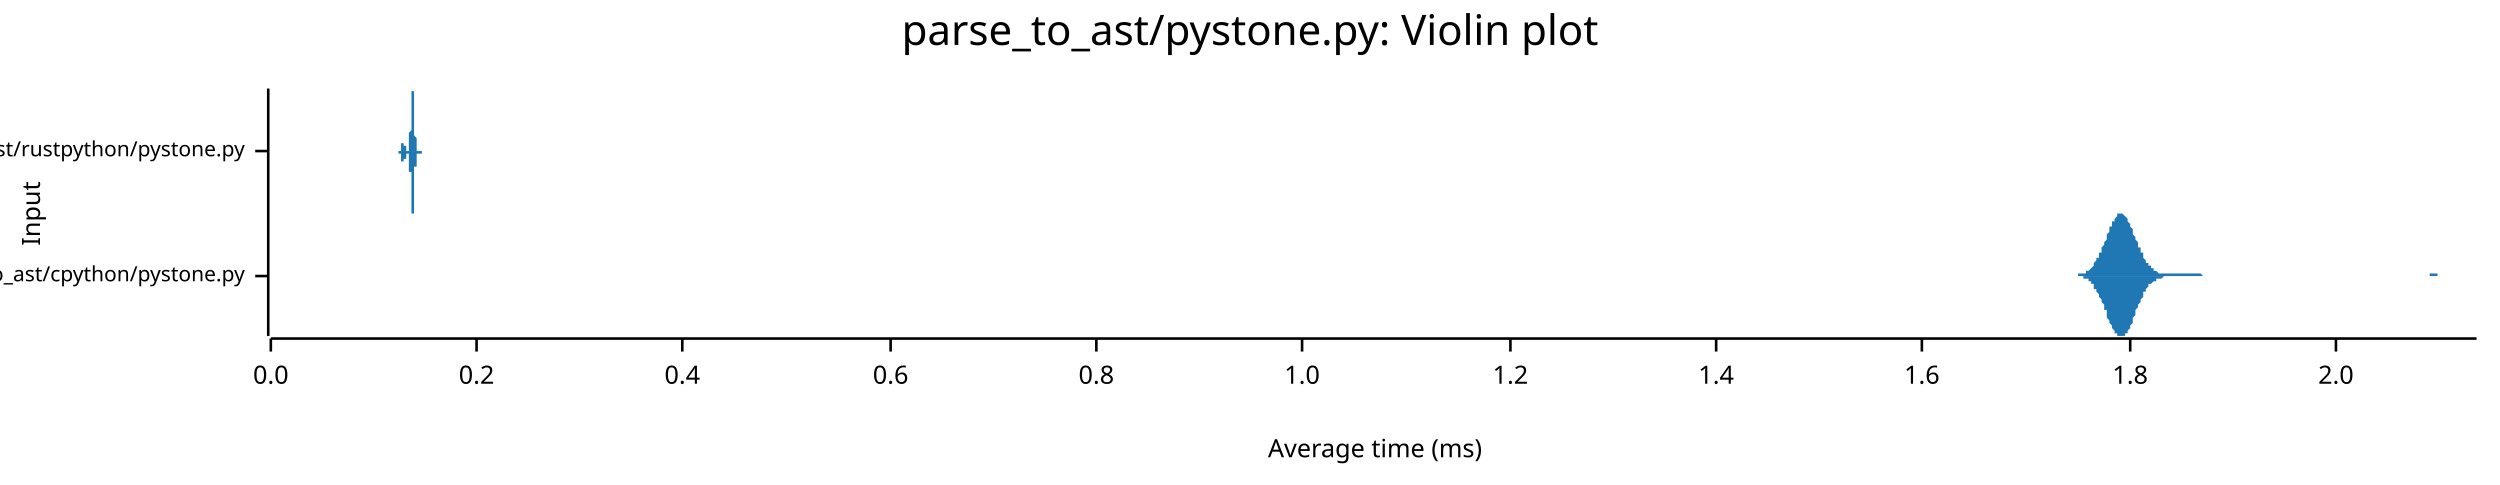
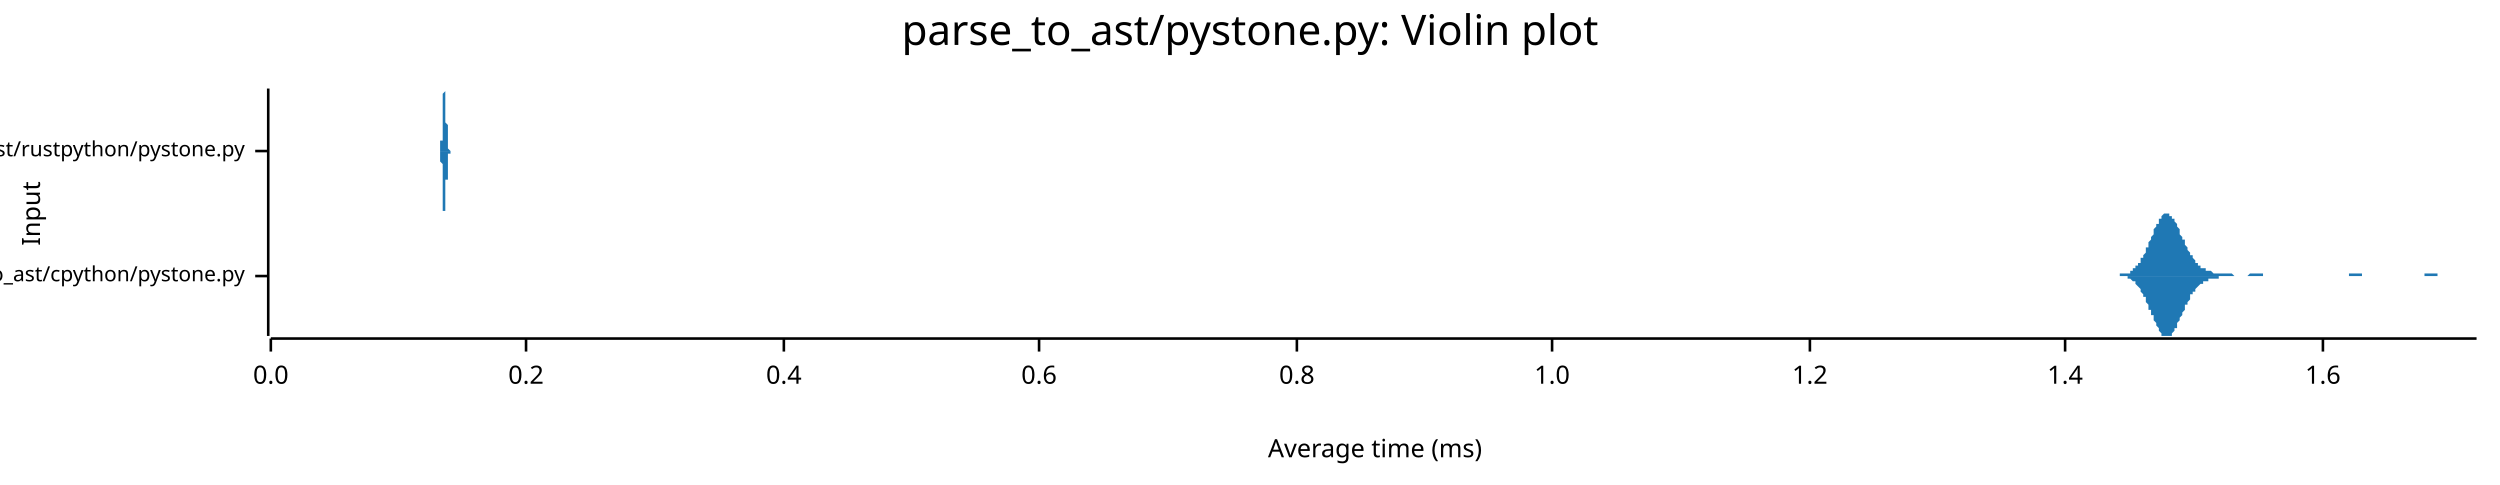
<svg xmlns="http://www.w3.org/2000/svg" width="960" height="186" viewBox="0 0 960 186">
  <text x="480" y="5" dy="0.76em" text-anchor="middle" font-family="sans-serif" font-size="16.129" opacity="1" fill="#000000">
parse_to_ast/pystone.py: Violin plot
</text>
  <text x="8" y="82" dy="0.76em" text-anchor="middle" font-family="sans-serif" font-size="9.677" opacity="1" fill="#000000" transform="rotate(270, 8, 82)">
Input
</text>
  <text x="528" y="178" dy="-0.5ex" text-anchor="middle" font-family="sans-serif" font-size="9.677" opacity="1" fill="#000000">
Average time (ms)
</text>
  <polyline fill="none" opacity="1" stroke="#000000" stroke-width="1" points="103,34 103,129 " />
  <text x="94" y="106" dy="0.5ex" text-anchor="end" font-family="sans-serif" font-size="8.065" opacity="1" fill="#000000">
parse_to_ast/cpython/pystone.py
</text>
  <polyline fill="none" opacity="1" stroke="#000000" stroke-width="1" points="98,106 103,106 " />
  <text x="94" y="58" dy="0.5ex" text-anchor="end" font-family="sans-serif" font-size="8.065" opacity="1" fill="#000000">
parse_to_ast/rustpython/pystone.py
</text>
  <polyline fill="none" opacity="1" stroke="#000000" stroke-width="1" points="98,58 103,58 " />
  <polyline fill="none" opacity="1" stroke="#000000" stroke-width="1" points="104,130 951,130 " />
  <text x="104" y="140" dy="0.76em" text-anchor="middle" font-family="sans-serif" font-size="9.677" opacity="1" fill="#000000">
0.0
</text>
  <polyline fill="none" opacity="1" stroke="#000000" stroke-width="1" points="104,130 104,135 " />
-   <text x="183" y="140" dy="0.76em" text-anchor="middle" font-family="sans-serif" font-size="9.677" opacity="1" fill="#000000">
+   <text x="202" y="140" dy="0.76em" text-anchor="middle" font-family="sans-serif" font-size="9.677" opacity="1" fill="#000000">
0.2
</text>
-   <polyline fill="none" opacity="1" stroke="#000000" stroke-width="1" points="183,130 183,135 " />
-   <text x="262" y="140" dy="0.76em" text-anchor="middle" font-family="sans-serif" font-size="9.677" opacity="1" fill="#000000">
+   <polyline fill="none" opacity="1" stroke="#000000" stroke-width="1" points="202,130 202,135 " />
+   <text x="301" y="140" dy="0.76em" text-anchor="middle" font-family="sans-serif" font-size="9.677" opacity="1" fill="#000000">
0.4
</text>
-   <polyline fill="none" opacity="1" stroke="#000000" stroke-width="1" points="262,130 262,135 " />
-   <text x="342" y="140" dy="0.76em" text-anchor="middle" font-family="sans-serif" font-size="9.677" opacity="1" fill="#000000">
+   <polyline fill="none" opacity="1" stroke="#000000" stroke-width="1" points="301,130 301,135 " />
+   <text x="399" y="140" dy="0.76em" text-anchor="middle" font-family="sans-serif" font-size="9.677" opacity="1" fill="#000000">
0.6
</text>
-   <polyline fill="none" opacity="1" stroke="#000000" stroke-width="1" points="342,130 342,135 " />
-   <text x="421" y="140" dy="0.76em" text-anchor="middle" font-family="sans-serif" font-size="9.677" opacity="1" fill="#000000">
+   <polyline fill="none" opacity="1" stroke="#000000" stroke-width="1" points="399,130 399,135 " />
+   <text x="498" y="140" dy="0.76em" text-anchor="middle" font-family="sans-serif" font-size="9.677" opacity="1" fill="#000000">
0.8
</text>
-   <polyline fill="none" opacity="1" stroke="#000000" stroke-width="1" points="421,130 421,135 " />
-   <text x="500" y="140" dy="0.76em" text-anchor="middle" font-family="sans-serif" font-size="9.677" opacity="1" fill="#000000">
+   <polyline fill="none" opacity="1" stroke="#000000" stroke-width="1" points="498,130 498,135 " />
+   <text x="596" y="140" dy="0.76em" text-anchor="middle" font-family="sans-serif" font-size="9.677" opacity="1" fill="#000000">
1.0
</text>
-   <polyline fill="none" opacity="1" stroke="#000000" stroke-width="1" points="500,130 500,135 " />
-   <text x="580" y="140" dy="0.76em" text-anchor="middle" font-family="sans-serif" font-size="9.677" opacity="1" fill="#000000">
+   <polyline fill="none" opacity="1" stroke="#000000" stroke-width="1" points="596,130 596,135 " />
+   <text x="695" y="140" dy="0.76em" text-anchor="middle" font-family="sans-serif" font-size="9.677" opacity="1" fill="#000000">
1.2
</text>
-   <polyline fill="none" opacity="1" stroke="#000000" stroke-width="1" points="580,130 580,135 " />
-   <text x="659" y="140" dy="0.76em" text-anchor="middle" font-family="sans-serif" font-size="9.677" opacity="1" fill="#000000">
+   <polyline fill="none" opacity="1" stroke="#000000" stroke-width="1" points="695,130 695,135 " />
+   <text x="793" y="140" dy="0.76em" text-anchor="middle" font-family="sans-serif" font-size="9.677" opacity="1" fill="#000000">
1.4
</text>
-   <polyline fill="none" opacity="1" stroke="#000000" stroke-width="1" points="659,130 659,135 " />
-   <text x="738" y="140" dy="0.76em" text-anchor="middle" font-family="sans-serif" font-size="9.677" opacity="1" fill="#000000">
+   <polyline fill="none" opacity="1" stroke="#000000" stroke-width="1" points="793,130 793,135 " />
+   <text x="892" y="140" dy="0.76em" text-anchor="middle" font-family="sans-serif" font-size="9.677" opacity="1" fill="#000000">
1.6
</text>
-   <polyline fill="none" opacity="1" stroke="#000000" stroke-width="1" points="738,130 738,135 " />
-   <text x="818" y="140" dy="0.76em" text-anchor="middle" font-family="sans-serif" font-size="9.677" opacity="1" fill="#000000">
- 1.8
- </text>
-   <polyline fill="none" opacity="1" stroke="#000000" stroke-width="1" points="818,130 818,135 " />
-   <text x="897" y="140" dy="0.76em" text-anchor="middle" font-family="sans-serif" font-size="9.677" opacity="1" fill="#000000">
- 2.0
- </text>
-   <polyline fill="none" opacity="1" stroke="#000000" stroke-width="1" points="897,130 897,135 " />
-   <polygon opacity="1" fill="#1F78B4" points="795,106 795,106 795,106 796,106 796,106 796,106 797,106 797,106 797,106 798,106 798,105 798,105 799,105 799,105 799,105 799,105 800,105 800,105 800,105 801,105 801,104 801,104 802,104 802,104 802,104 803,103 803,103 803,103 804,102 804,102 804,101 804,101 805,100 805,100 805,99 806,99 806,98 806,97 807,97 807,96 807,95 808,94 808,94 808,93 809,92 809,91 809,90 809,90 810,89 810,88 810,87 811,87 811,86 811,85 812,85 812,84 812,84 813,83 813,83 813,82 814,82 814,82 814,82 814,82 815,82 815,82 815,82 816,83 816,83 816,83 817,84 817,84 817,85 818,86 818,86 818,87 819,88 819,88 819,89 819,90 820,91 820,92 820,92 821,93 821,94 821,95 822,95 822,96 822,97 823,97 823,98 823,99 823,99 824,100 824,100 824,101 825,101 825,102 825,102 826,102 826,103 826,103 827,103 827,103 827,104 828,104 828,104 828,104 828,104 829,105 829,105 829,105 830,105 830,105 830,105 831,105 831,105 831,105 832,105 832,105 832,105 833,105 833,105 833,105 833,105 834,105 834,105 834,105 835,105 835,105 835,105 836,105 836,105 836,105 837,105 837,105 837,105 838,105 838,105 838,105 838,105 839,105 839,105 839,105 840,105 840,105 840,105 841,105 841,105 841,105 842,105 842,105 842,105 843,105 843,105 843,105 843,105 844,105 844,105 844,105 845,105 845,105 845,105 846,106 846,106 846,106 847,106 847,106 847,106 848,106 848,106 848,106 848,106 849,106 849,106 849,106 850,106 850,106 850,106 851,106 851,106 851,106 852,106 852,106 852,106 853,106 853,106 853,106 853,106 854,106 854,106 854,106 855,106 855,106 855,106 856,106 856,106 856,106 857,106 857,106 857,106 858,106 858,106 858,106 858,106 859,106 859,106 859,106 860,106 860,106 860,106 861,106 861,106 861,106 862,106 862,106 862,106 863,106 863,106 863,106 863,106 864,106 864,106 864,106 865,106 865,106 865,106 866,106 866,106 866,106 867,106 867,106 867,106 867,106 868,106 868,106 868,106 869,106 869,106 869,106 870,106 870,106 870,106 871,106 871,106 871,106 872,106 872,106 872,106 872,106 873,106 873,106 873,106 874,106 874,106 874,106 875,106 875,106 875,106 876,106 876,106 876,106 877,106 877,106 877,106 877,106 878,106 878,106 878,106 879,106 879,106 879,106 880,106 880,106 880,106 881,106 881,106 881,106 882,106 882,106 882,106 882,106 883,106 883,106 883,106 884,106 884,106 884,106 885,106 885,106 885,106 886,106 886,106 886,106 887,106 887,106 887,106 887,106 888,106 888,106 888,106 889,106 889,106 889,106 890,106 890,106 890,106 891,106 891,106 891,106 892,106 892,106 892,106 892,106 893,106 893,106 893,106 894,106 894,106 894,106 895,106 895,106 895,106 896,106 896,106 896,106 897,106 897,106 897,106 897,106 898,106 898,106 898,106 899,106 899,106 899,106 900,106 900,106 900,106 901,106 901,106 901,106 902,106 902,106 902,106 902,106 903,106 903,106 903,106 904,106 904,106 904,106 905,106 905,106 905,106 906,106 906,106 906,106 907,106 907,106 907,106 907,106 908,106 908,106 908,106 909,106 909,106 909,106 910,106 910,106 910,106 911,106 911,106 911,106 911,106 912,106 912,106 912,106 913,106 913,106 913,106 914,106 914,106 914,106 915,106 915,106 915,106 916,106 916,106 916,106 916,106 917,106 917,106 917,106 918,106 918,106 918,106 919,106 919,106 919,106 920,106 920,106 920,106 921,106 921,106 921,106 921,106 922,106 922,106 922,106 923,106 923,106 923,106 924,106 924,106 924,106 925,106 925,106 925,106 926,106 926,106 926,106 926,106 927,106 927,106 927,106 928,106 928,106 928,106 929,106 929,106 929,106 930,106 930,106 930,106 931,106 931,106 931,106 931,106 932,106 932,106 932,106 933,106 933,106 933,105 934,105 934,105 934,105 935,105 935,105 935,105 936,105 936,105 936,106 936,106 937,106 937,106 937,106 938,106 938,106 938,106 939,106 939,106 939,106 940,106 940,106 940,106 941,106 941,106 941,106 941,106 942,106 942,106 942,106 943,106 943,106 943,106 944,106 944,106 944,106 945,106 945,106 945,106 946,106 946,106 946,106 946,106 947,106 947,106 947,106 948,106 948,106 948,106 949,106 949,106 949,106 950,106 950,106 950,106 951,106 951,106 795,106 " />
-   <polygon opacity="1" fill="#1F78B4" points="795,106 795,106 795,106 796,106 796,106 796,106 797,106 797,106 797,106 798,106 798,106 798,106 799,106 799,106 799,106 799,106 800,106 800,107 800,107 801,107 801,107 801,107 802,107 802,108 802,108 803,108 803,109 803,109 804,109 804,110 804,110 804,111 805,111 805,112 805,112 806,113 806,113 806,114 807,115 807,116 807,116 808,117 808,118 808,119 809,119 809,120 809,121 809,122 810,123 810,123 810,124 811,125 811,126 811,126 812,127 812,127 812,128 813,128 813,129 813,129 814,129 814,129 814,129 814,129 815,129 815,129 815,129 816,129 816,128 816,128 817,128 817,127 817,127 818,126 818,125 818,125 819,124 819,123 819,122 819,122 820,121 820,120 820,119 821,118 821,118 821,117 822,116 822,115 822,115 823,114 823,113 823,113 823,112 824,112 824,111 824,111 825,110 825,110 825,109 826,109 826,109 826,109 827,108 827,108 827,108 828,108 828,107 828,107 828,107 829,107 829,107 829,107 830,107 830,107 830,107 831,106 831,106 831,106 832,106 832,106 832,106 833,106 833,106 833,106 833,106 834,106 834,106 834,106 835,106 835,106 835,106 836,106 836,106 836,106 837,106 837,106 837,106 838,106 838,106 838,106 838,106 839,106 839,106 839,106 840,106 840,106 840,106 841,106 841,106 841,106 842,106 842,106 842,106 843,106 843,106 843,106 843,106 844,106 844,106 844,106 845,106 845,106 845,106 846,106 846,106 846,106 847,106 847,106 847,106 848,106 848,106 848,106 848,106 849,106 849,106 849,106 850,106 850,106 850,106 851,106 851,106 851,106 852,106 852,106 852,106 853,106 853,106 853,106 853,106 854,106 854,106 854,106 855,106 855,106 855,106 856,106 856,106 856,106 857,106 857,106 857,106 858,106 858,106 858,106 858,106 859,106 859,106 859,106 860,106 860,106 860,106 861,106 861,106 861,106 862,106 862,106 862,106 863,106 863,106 863,106 863,106 864,106 864,106 864,106 865,106 865,106 865,106 866,106 866,106 866,106 867,106 867,106 867,106 867,106 868,106 868,106 868,106 869,106 869,106 869,106 870,106 870,106 870,106 871,106 871,106 871,106 872,106 872,106 872,106 872,106 873,106 873,106 873,106 874,106 874,106 874,106 875,106 875,106 875,106 876,106 876,106 876,106 877,106 877,106 877,106 877,106 878,106 878,106 878,106 879,106 879,106 879,106 880,106 880,106 880,106 881,106 881,106 881,106 882,106 882,106 882,106 882,106 883,106 883,106 883,106 884,106 884,106 884,106 885,106 885,106 885,106 886,106 886,106 886,106 887,106 887,106 887,106 887,106 888,106 888,106 888,106 889,106 889,106 889,106 890,106 890,106 890,106 891,106 891,106 891,106 892,106 892,106 892,106 892,106 893,106 893,106 893,106 894,106 894,106 894,106 895,106 895,106 895,106 896,106 896,106 896,106 897,106 897,106 897,106 897,106 898,106 898,106 898,106 899,106 899,106 899,106 900,106 900,106 900,106 901,106 901,106 901,106 902,106 902,106 902,106 902,106 903,106 903,106 903,106 904,106 904,106 904,106 905,106 905,106 905,106 906,106 906,106 906,106 907,106 907,106 907,106 907,106 908,106 908,106 908,106 909,106 909,106 909,106 910,106 910,106 910,106 911,106 911,106 911,106 911,106 912,106 912,106 912,106 913,106 913,106 913,106 914,106 914,106 914,106 915,106 915,106 915,106 916,106 916,106 916,106 916,106 917,106 917,106 917,106 918,106 918,106 918,106 919,106 919,106 919,106 920,106 920,106 920,106 921,106 921,106 921,106 921,106 922,106 922,106 922,106 923,106 923,106 923,106 924,106 924,106 924,106 925,106 925,106 925,106 926,106 926,106 926,106 926,106 927,106 927,106 927,106 928,106 928,106 928,106 929,106 929,106 929,106 930,106 930,106 930,106 931,106 931,106 931,106 931,106 932,106 932,106 932,106 933,106 933,106 933,106 934,106 934,106 934,106 935,106 935,106 935,106 936,106 936,106 936,106 936,106 937,106 937,106 937,106 938,106 938,106 938,106 939,106 939,106 939,106 940,106 940,106 940,106 941,106 941,106 941,106 941,106 942,106 942,106 942,106 943,106 943,106 943,106 944,106 944,106 944,106 945,106 945,106 945,106 946,106 946,106 946,106 946,106 947,106 947,106 947,106 948,106 948,106 948,106 949,106 949,106 949,106 950,106 950,106 950,106 951,106 951,106 795,106 " />
-   <polygon opacity="1" fill="#1F78B4" points="153,58 153,58 153,58 153,58 153,58 153,58 153,58 153,58 153,58 153,58 153,58 153,58 153,58 153,58 153,58 153,58 153,58 153,58 153,58 153,58 153,58 153,58 153,58 153,58 153,58 153,58 153,58 153,58 154,58 154,58 154,58 154,58 154,58 154,58 154,58 154,58 154,58 154,58 154,58 154,58 154,58 154,57 154,57 154,57 154,57 154,57 154,57 154,57 154,57 154,57 154,57 154,57 154,57 154,57 154,57 154,57 154,57 154,56 154,56 154,56 154,56 154,56 154,56 154,56 154,56 154,56 154,56 154,56 154,56 154,55 154,55 154,55 154,55 154,55 154,55 154,55 154,55 154,55 155,55 155,55 155,55 155,55 155,55 155,55 155,54 155,54 155,54 155,54 155,54 155,54 155,54 155,54 155,54 155,54 155,54 155,54 155,54 155,54 155,54 155,54 155,54 155,54 155,54 155,54 155,54 155,54 155,54 155,54 155,55 155,55 155,55 155,55 155,55 155,55 155,55 155,55 155,55 155,55 155,55 155,55 155,55 155,55 155,55 155,56 155,56 155,56 155,56 155,56 155,56 156,56 156,56 156,56 156,56 156,56 156,56 156,56 156,56 156,57 156,57 156,57 156,57 156,57 156,57 156,57 156,57 156,57 156,57 156,57 156,57 156,57 156,57 156,57 156,57 156,57 156,57 156,58 156,58 156,58 156,58 156,58 156,58 156,58 156,58 156,58 156,58 156,58 156,58 156,58 156,58 156,58 156,58 156,58 156,58 156,58 156,58 156,58 156,58 156,58 156,58 157,58 157,58 157,58 157,58 157,58 157,58 157,58 157,58 157,58 157,58 157,58 157,58 157,58 157,58 157,58 157,57 157,57 157,57 157,57 157,57 157,57 157,57 157,57 157,57 157,57 157,57 157,57 157,56 157,56 157,56 157,56 157,56 157,56 157,55 157,55 157,55 157,55 157,55 157,54 157,54 157,54 157,54 157,53 157,53 157,53 157,52 157,52 157,52 157,51 157,51 157,51 158,50 158,50 158,50 158,49 158,49 158,48 158,48 158,47 158,47 158,47 158,46 158,46 158,45 158,45 158,44 158,44 158,43 158,43 158,42 158,42 158,42 158,41 158,41 158,40 158,40 158,39 158,39 158,39 158,38 158,38 158,38 158,37 158,37 158,37 158,36 158,36 158,36 158,36 158,35 158,35 158,35 158,35 158,35 158,35 158,35 158,35 158,34 158,35 158,35 158,35 159,35 159,35 159,35 159,35 159,35 159,35 159,36 159,36 159,36 159,36 159,37 159,37 159,37 159,38 159,38 159,38 159,39 159,39 159,39 159,40 159,40 159,41 159,41 159,42 159,42 159,42 159,43 159,43 159,44 159,44 159,45 159,45 159,46 159,46 159,46 159,47 159,47 159,48 159,48 159,48 159,49 159,49 159,50 159,50 159,50 159,51 159,51 159,51 159,52 159,52 159,52 160,53 160,53 160,53 160,53 160,54 160,54 160,54 160,54 160,55 160,55 160,55 160,55 160,55 160,55 160,56 160,56 160,56 160,56 160,56 160,56 160,56 160,57 160,57 160,57 160,57 160,57 160,57 160,57 160,57 160,57 160,57 160,57 160,57 160,57 160,57 160,57 160,57 160,58 160,58 160,58 160,58 160,58 160,58 160,58 160,58 160,58 160,58 160,58 160,58 160,58 161,58 161,58 161,58 161,58 161,58 161,58 161,58 161,58 161,58 161,58 161,58 161,58 161,58 161,58 161,58 161,58 161,58 161,58 161,58 161,58 161,58 161,58 161,58 161,58 161,58 161,58 161,58 161,58 161,58 161,58 161,58 161,58 161,58 161,58 161,58 161,58 161,58 161,58 161,58 161,58 161,58 161,58 161,58 161,58 161,58 161,58 161,58 161,58 161,58 161,58 161,58 162,58 162,58 162,58 162,58 162,58 162,58 162,58 162,58 162,58 162,58 162,58 162,58 162,58 162,58 162,58 162,58 162,58 162,58 162,58 162,58 162,58 162,58 162,58 162,58 162,58 162,58 162,58 162,58 162,58 162,58 162,58 162,58 162,58 162,58 162,58 162,58 162,58 162,58 162,58 162,58 162,58 162,58 162,58 162,58 162,58 162,58 162,58 162,58 162,58 162,58 163,58 163,58 163,58 163,58 163,58 163,58 163,58 163,58 163,58 163,58 163,58 163,58 163,58 163,58 163,58 163,58 163,58 163,58 163,58 153,58 " />
-   <polygon opacity="1" fill="#1F78B4" points="153,58 153,58 153,58 153,58 153,58 153,58 153,58 153,58 153,58 153,58 153,58 153,58 153,58 153,58 153,58 153,58 153,58 153,58 153,58 153,58 153,58 153,58 153,58 153,58 153,58 153,59 153,59 153,59 154,59 154,59 154,59 154,59 154,59 154,59 154,59 154,59 154,59 154,59 154,59 154,59 154,59 154,59 154,59 154,59 154,59 154,59 154,59 154,59 154,59 154,59 154,60 154,60 154,60 154,60 154,60 154,60 154,60 154,60 154,60 154,60 154,60 154,60 154,60 154,61 154,61 154,61 154,61 154,61 154,61 154,61 154,61 154,61 154,61 154,61 154,61 154,61 154,62 154,62 155,62 155,62 155,62 155,62 155,62 155,62 155,62 155,62 155,62 155,62 155,62 155,62 155,62 155,62 155,62 155,62 155,62 155,62 155,62 155,62 155,62 155,62 155,62 155,62 155,62 155,62 155,62 155,62 155,62 155,62 155,62 155,62 155,62 155,62 155,62 155,62 155,62 155,62 155,61 155,61 155,61 155,61 155,61 155,61 155,61 155,61 155,61 155,61 155,61 155,61 155,61 156,61 156,60 156,60 156,60 156,60 156,60 156,60 156,60 156,60 156,60 156,60 156,60 156,60 156,60 156,60 156,60 156,59 156,59 156,59 156,59 156,59 156,59 156,59 156,59 156,59 156,59 156,59 156,59 156,59 156,59 156,59 156,59 156,59 156,59 156,59 156,59 156,59 156,59 156,59 156,59 156,59 156,59 156,59 156,59 156,59 156,59 156,59 156,59 156,59 156,59 157,59 157,59 157,59 157,59 157,59 157,59 157,59 157,59 157,59 157,59 157,59 157,59 157,59 157,59 157,59 157,59 157,59 157,59 157,59 157,59 157,59 157,59 157,60 157,60 157,60 157,60 157,60 157,60 157,60 157,60 157,61 157,61 157,61 157,61 157,61 157,61 157,62 157,62 157,62 157,62 157,63 157,63 157,63 157,63 157,64 157,64 157,64 157,65 157,65 157,65 157,66 158,66 158,67 158,67 158,67 158,68 158,68 158,69 158,69 158,69 158,70 158,70 158,71 158,71 158,72 158,72 158,73 158,73 158,74 158,74 158,74 158,75 158,75 158,76 158,76 158,77 158,77 158,77 158,78 158,78 158,79 158,79 158,79 158,80 158,80 158,80 158,81 158,81 158,81 158,81 158,81 158,82 158,82 158,82 158,82 158,82 158,82 158,82 158,82 158,82 158,82 159,82 159,82 159,82 159,81 159,81 159,81 159,81 159,81 159,80 159,80 159,80 159,80 159,79 159,79 159,79 159,78 159,78 159,77 159,77 159,77 159,76 159,76 159,75 159,75 159,75 159,74 159,74 159,73 159,73 159,72 159,72 159,71 159,71 159,71 159,70 159,70 159,69 159,69 159,68 159,68 159,68 159,67 159,67 159,66 159,66 159,66 159,65 159,65 159,65 159,64 159,64 160,64 160,64 160,63 160,63 160,63 160,63 160,62 160,62 160,62 160,62 160,62 160,61 160,61 160,61 160,61 160,61 160,61 160,60 160,60 160,60 160,60 160,60 160,60 160,60 160,60 160,60 160,60 160,59 160,59 160,59 160,59 160,59 160,59 160,59 160,59 160,59 160,59 160,59 160,59 160,59 160,59 160,59 160,59 160,59 160,59 160,59 160,59 160,59 160,59 160,59 161,59 161,59 161,59 161,59 161,59 161,59 161,59 161,59 161,59 161,59 161,59 161,59 161,59 161,59 161,59 161,59 161,59 161,59 161,59 161,59 161,59 161,59 161,59 161,59 161,59 161,59 161,59 161,59 161,59 161,59 161,59 161,59 161,59 161,59 161,59 161,59 161,59 161,59 161,59 161,59 161,59 161,59 161,59 161,59 161,59 161,59 161,59 161,59 161,59 161,59 161,59 162,59 162,59 162,59 162,59 162,59 162,59 162,59 162,59 162,59 162,59 162,59 162,59 162,59 162,59 162,59 162,58 162,58 162,58 162,58 162,58 162,58 162,58 162,58 162,58 162,58 162,58 162,58 162,58 162,58 162,58 162,58 162,58 162,58 162,58 162,58 162,58 162,58 162,58 162,58 162,58 162,58 162,58 162,58 162,58 162,58 162,58 162,58 162,58 162,58 162,58 163,58 163,58 163,58 163,58 163,58 163,58 163,58 163,58 163,58 163,58 163,58 163,58 163,58 163,58 163,58 163,58 163,58 163,58 163,58 153,58 " />
+   <polyline fill="none" opacity="1" stroke="#000000" stroke-width="1" points="892,130 892,135 " />
+   <polygon opacity="1" fill="#1F78B4" points="811,106 811,106 811,106 812,106 812,106 812,106 813,106 813,106 813,106 813,106 814,106 814,106 814,105 815,105 815,105 815,105 815,105 816,105 816,105 816,105 817,105 817,105 817,105 817,105 818,105 818,104 818,104 818,104 819,104 819,104 819,103 820,103 820,103 820,103 820,102 821,102 821,102 821,101 822,101 822,100 822,100 822,99 823,99 823,98 823,98 824,97 824,97 824,96 824,95 825,95 825,94 825,94 825,93 826,92 826,91 826,91 827,90 827,89 827,89 827,88 828,87 828,87 828,86 829,86 829,85 829,85 829,84 830,84 830,83 830,83 830,83 831,82 831,82 831,82 832,82 832,82 832,82 832,82 833,82 833,82 833,83 834,83 834,83 834,83 834,84 835,84 835,85 835,85 836,86 836,86 836,87 836,87 837,88 837,89 837,89 837,90 838,91 838,91 838,92 839,92 839,93 839,94 839,94 840,95 840,95 840,96 841,97 841,97 841,98 841,98 842,98 842,99 842,99 843,100 843,100 843,100 843,101 844,101 844,101 844,102 844,102 845,102 845,102 845,103 846,103 846,103 846,103 846,103 847,103 847,104 847,104 848,104 848,104 848,104 848,104 849,104 849,104 849,104 850,105 850,105 850,105 850,105 851,105 851,105 851,105 851,105 852,105 852,105 852,105 853,105 853,105 853,105 853,105 854,105 854,105 854,105 855,105 855,105 855,105 855,105 856,105 856,105 856,105 857,105 857,105 857,105 857,105 858,106 858,106 858,106 858,106 859,106 859,106 859,106 860,106 860,106 860,106 860,106 861,106 861,106 861,106 862,106 862,106 862,106 862,106 863,106 863,106 863,106 864,105 864,105 864,105 864,105 865,105 865,105 865,105 865,105 866,105 866,105 866,105 867,105 867,105 867,105 867,105 868,105 868,105 868,105 869,105 869,105 869,106 869,106 870,106 870,106 870,106 870,106 871,106 871,106 871,106 872,106 872,106 872,106 872,106 873,106 873,106 873,106 874,106 874,106 874,106 874,106 875,106 875,106 875,106 876,106 876,106 876,106 876,106 877,106 877,106 877,106 877,106 878,106 878,106 878,106 879,106 879,106 879,106 879,106 880,106 880,106 880,106 881,106 881,106 881,106 881,106 882,106 882,106 882,106 883,106 883,106 883,106 883,106 884,106 884,106 884,106 884,106 885,106 885,106 885,106 886,106 886,106 886,106 886,106 887,106 887,106 887,106 888,106 888,106 888,106 888,106 889,106 889,106 889,106 890,106 890,106 890,106 890,106 891,106 891,106 891,106 891,106 892,106 892,106 892,106 893,106 893,106 893,106 893,106 894,106 894,106 894,106 895,106 895,106 895,106 895,106 896,106 896,106 896,106 897,106 897,106 897,106 897,106 898,106 898,106 898,106 898,106 899,106 899,106 899,106 900,106 900,106 900,106 900,106 901,106 901,106 901,106 902,106 902,106 902,106 902,105 903,105 903,105 903,105 904,105 904,105 904,105 904,105 905,105 905,105 905,105 905,105 906,105 906,105 906,105 907,105 907,106 907,106 907,106 908,106 908,106 908,106 909,106 909,106 909,106 909,106 910,106 910,106 910,106 910,106 911,106 911,106 911,106 912,106 912,106 912,106 912,106 913,106 913,106 913,106 914,106 914,106 914,106 914,106 915,106 915,106 915,106 916,106 916,106 916,106 916,106 917,106 917,106 917,106 917,106 918,106 918,106 918,106 919,106 919,106 919,106 919,106 920,106 920,106 920,106 921,106 921,106 921,106 921,106 922,106 922,106 922,106 923,106 923,106 923,106 923,106 924,106 924,106 924,106 924,106 925,106 925,106 925,106 926,106 926,106 926,106 926,106 927,106 927,106 927,106 928,106 928,106 928,106 928,106 929,106 929,106 929,106 930,106 930,106 930,106 930,106 931,106 931,106 931,106 931,105 932,105 932,105 932,105 933,105 933,105 933,105 933,105 934,105 934,105 934,105 935,105 935,105 935,105 935,105 936,105 936,105 936,106 937,106 937,106 937,106 937,106 938,106 938,106 938,106 938,106 939,106 939,106 939,106 940,106 940,106 940,106 940,106 941,106 941,106 941,106 942,106 942,106 942,106 942,106 943,106 943,106 943,106 944,106 944,106 944,106 944,106 945,106 945,106 945,106 945,106 946,106 946,106 946,106 947,106 947,106 947,106 947,106 948,106 948,106 948,106 949,106 949,106 949,106 949,106 950,106 950,106 950,106 951,106 951,106 811,106 " />
+   <polygon opacity="1" fill="#1F78B4" points="811,106 811,106 811,106 812,106 812,106 812,106 813,106 813,106 813,106 813,106 814,106 814,106 814,106 815,106 815,106 815,106 815,106 816,106 816,106 816,106 817,106 817,107 817,107 817,107 818,107 818,107 818,107 818,107 819,108 819,108 819,108 820,108 820,109 820,109 820,109 821,110 821,110 821,110 822,111 822,111 822,112 822,112 823,113 823,113 823,114 824,114 824,115 824,115 824,116 825,117 825,117 825,118 825,119 826,119 826,120 826,121 827,121 827,122 827,123 827,123 828,124 828,125 828,125 829,126 829,126 829,127 829,127 830,128 830,128 830,128 830,129 831,129 831,129 831,129 832,129 832,129 832,129 832,129 833,129 833,129 833,129 834,129 834,128 834,128 834,128 835,127 835,127 835,126 836,126 836,125 836,125 836,124 837,123 837,123 837,122 837,122 838,121 838,120 838,120 839,119 839,118 839,118 839,117 840,117 840,116 840,116 841,115 841,114 841,114 841,113 842,113 842,113 842,112 843,112 843,111 843,111 843,111 844,110 844,110 844,110 844,110 845,109 845,109 845,109 846,109 846,108 846,108 846,108 847,108 847,108 847,108 848,108 848,108 848,107 848,107 849,107 849,107 849,107 850,107 850,107 850,107 850,107 851,107 851,107 851,107 851,107 852,107 852,106 852,106 853,106 853,106 853,106 853,106 854,106 854,106 854,106 855,106 855,106 855,106 855,106 856,106 856,106 856,106 857,106 857,106 857,106 857,106 858,106 858,106 858,106 858,106 859,106 859,106 859,106 860,106 860,106 860,106 860,106 861,106 861,106 861,106 862,106 862,106 862,106 862,106 863,106 863,106 863,106 864,106 864,106 864,106 864,106 865,106 865,106 865,106 865,106 866,106 866,106 866,106 867,106 867,106 867,106 867,106 868,106 868,106 868,106 869,106 869,106 869,106 869,106 870,106 870,106 870,106 870,106 871,106 871,106 871,106 872,106 872,106 872,106 872,106 873,106 873,106 873,106 874,106 874,106 874,106 874,106 875,106 875,106 875,106 876,106 876,106 876,106 876,106 877,106 877,106 877,106 877,106 878,106 878,106 878,106 879,106 879,106 879,106 879,106 880,106 880,106 880,106 881,106 881,106 881,106 881,106 882,106 882,106 882,106 883,106 883,106 883,106 883,106 884,106 884,106 884,106 884,106 885,106 885,106 885,106 886,106 886,106 886,106 886,106 887,106 887,106 887,106 888,106 888,106 888,106 888,106 889,106 889,106 889,106 890,106 890,106 890,106 890,106 891,106 891,106 891,106 891,106 892,106 892,106 892,106 893,106 893,106 893,106 893,106 894,106 894,106 894,106 895,106 895,106 895,106 895,106 896,106 896,106 896,106 897,106 897,106 897,106 897,106 898,106 898,106 898,106 898,106 899,106 899,106 899,106 900,106 900,106 900,106 900,106 901,106 901,106 901,106 902,106 902,106 902,106 902,106 903,106 903,106 903,106 904,106 904,106 904,106 904,106 905,106 905,106 905,106 905,106 906,106 906,106 906,106 907,106 907,106 907,106 907,106 908,106 908,106 908,106 909,106 909,106 909,106 909,106 910,106 910,106 910,106 910,106 911,106 911,106 911,106 912,106 912,106 912,106 912,106 913,106 913,106 913,106 914,106 914,106 914,106 914,106 915,106 915,106 915,106 916,106 916,106 916,106 916,106 917,106 917,106 917,106 917,106 918,106 918,106 918,106 919,106 919,106 919,106 919,106 920,106 920,106 920,106 921,106 921,106 921,106 921,106 922,106 922,106 922,106 923,106 923,106 923,106 923,106 924,106 924,106 924,106 924,106 925,106 925,106 925,106 926,106 926,106 926,106 926,106 927,106 927,106 927,106 928,106 928,106 928,106 928,106 929,106 929,106 929,106 930,106 930,106 930,106 930,106 931,106 931,106 931,106 931,106 932,106 932,106 932,106 933,106 933,106 933,106 933,106 934,106 934,106 934,106 935,106 935,106 935,106 935,106 936,106 936,106 936,106 937,106 937,106 937,106 937,106 938,106 938,106 938,106 938,106 939,106 939,106 939,106 940,106 940,106 940,106 940,106 941,106 941,106 941,106 942,106 942,106 942,106 942,106 943,106 943,106 943,106 944,106 944,106 944,106 944,106 945,106 945,106 945,106 945,106 946,106 946,106 946,106 947,106 947,106 947,106 947,106 948,106 948,106 948,106 949,106 949,106 949,106 949,106 950,106 950,106 950,106 951,106 951,106 811,106 " />
+   <polygon opacity="1" fill="#1F78B4" points="169,58 169,58 169,58 169,58 169,58 169,58 169,58 169,58 169,58 169,58 169,58 169,58 169,58 169,58 169,58 169,57 169,57 169,57 169,57 169,57 169,57 169,56 169,56 169,56 169,56 169,56 169,55 169,55 169,55 169,54 170,54 170,53 170,53 170,52 170,52 170,51 170,51 170,50 170,50 170,49 170,48 170,48 170,47 170,46 170,45 170,45 170,44 170,43 170,43 170,42 170,41 170,40 170,40 170,39 170,38 170,38 170,37 170,37 170,36 170,36 170,36 171,35 171,35 171,35 171,35 171,35 171,34 171,35 171,35 171,35 171,35 171,35 171,36 171,36 171,36 171,37 171,37 171,38 171,38 171,39 171,40 171,40 171,41 171,42 171,42 171,43 171,44 171,44 171,45 171,46 171,46 171,47 172,48 172,48 172,49 172,50 172,50 172,51 172,51 172,52 172,52 172,53 172,53 172,53 172,54 172,54 172,54 172,55 172,55 172,55 172,56 172,56 172,56 172,56 172,56 172,57 172,57 172,57 172,57 172,57 172,57 172,57 172,57 172,57 173,58 173,58 173,58 173,58 173,58 173,58 173,58 173,58 173,58 173,58 173,58 173,58 173,58 173,58 173,58 173,58 173,58 173,58 173,58 173,58 173,58 173,58 173,58 173,58 173,58 173,58 173,58 173,58 173,58 173,58 173,58 174,58 174,58 174,58 174,58 174,58 174,58 174,58 174,58 174,58 174,58 174,58 174,58 174,58 174,58 174,58 174,58 174,58 174,58 174,58 174,58 174,58 174,58 174,58 174,58 174,58 174,58 174,58 174,58 174,58 174,58 174,58 175,58 175,58 175,58 175,58 175,58 175,58 175,58 175,58 175,58 175,58 175,58 175,58 175,58 175,58 175,58 175,58 175,58 175,58 175,58 175,58 175,58 175,58 175,58 175,58 175,58 175,58 175,58 175,58 175,58 175,58 175,58 176,58 176,58 176,58 176,58 176,58 176,58 176,58 176,58 176,58 176,58 176,58 176,58 176,58 176,58 176,58 176,58 176,58 176,58 176,58 176,58 176,58 176,58 176,58 176,58 176,58 176,58 176,58 176,58 176,58 176,58 176,58 176,58 177,58 177,58 177,58 177,58 177,58 177,58 177,58 177,58 177,58 177,58 177,58 177,58 177,58 177,58 177,58 177,58 177,58 177,58 177,58 177,58 177,58 177,58 177,58 177,58 177,58 177,58 177,58 177,58 177,58 177,58 177,58 178,58 178,58 178,58 178,58 178,58 178,58 178,58 178,58 178,58 178,58 178,58 178,58 178,58 178,58 178,58 178,58 178,58 178,58 178,58 178,58 178,58 178,58 178,58 178,58 178,58 178,58 178,58 178,58 178,58 178,58 178,58 179,58 179,58 179,58 179,58 179,58 179,58 179,58 179,58 179,58 179,58 179,58 179,58 179,58 179,58 179,58 179,58 179,58 179,58 179,58 179,58 179,58 179,58 179,58 179,58 179,58 179,58 179,58 179,58 179,58 179,58 179,58 179,58 180,58 180,58 180,58 180,58 180,58 180,58 180,58 180,58 180,58 180,58 180,58 180,58 180,58 180,58 180,58 180,58 180,58 180,58 180,58 180,58 180,58 180,58 180,58 180,58 180,58 180,58 180,58 180,58 180,58 180,58 180,58 181,58 181,58 181,58 181,58 181,58 181,58 181,58 181,58 181,58 181,58 181,58 181,58 181,58 181,58 181,58 181,58 181,58 181,58 181,58 181,58 181,58 181,58 181,58 181,58 181,58 181,58 181,58 181,58 181,58 181,58 181,58 182,58 182,58 182,58 182,58 182,58 182,58 182,58 182,58 182,58 182,58 182,58 182,58 182,58 182,58 182,58 182,58 182,58 182,58 182,58 182,58 182,58 182,58 182,58 182,58 182,58 182,58 182,58 182,58 182,58 182,58 182,58 183,58 183,58 183,58 183,58 183,58 183,58 183,58 183,58 183,58 183,58 183,58 183,58 183,58 183,58 183,58 183,58 183,58 183,58 183,58 183,58 183,58 183,58 183,58 183,58 183,58 183,58 183,58 183,58 183,58 183,58 183,58 183,58 184,58 184,58 184,58 184,58 184,58 184,58 184,58 184,58 184,58 184,58 184,58 184,58 184,58 184,58 184,58 184,58 184,58 184,58 184,58 184,58 184,58 184,58 184,58 184,58 184,58 184,58 184,58 184,58 184,58 184,58 184,58 185,58 185,58 169,58 " />
+   <polygon opacity="1" fill="#1F78B4" points="169,58 169,58 169,58 169,58 169,58 169,58 169,58 169,59 169,59 169,59 169,59 169,59 169,59 169,59 169,59 169,59 169,59 169,59 169,59 169,60 169,60 169,60 169,60 169,60 169,61 169,61 169,61 169,62 169,62 169,62 170,63 170,63 170,64 170,64 170,65 170,65 170,66 170,66 170,67 170,68 170,68 170,69 170,70 170,70 170,71 170,72 170,73 170,73 170,74 170,75 170,75 170,76 170,77 170,77 170,78 170,79 170,79 170,80 170,80 170,81 170,81 171,81 171,82 171,82 171,82 171,82 171,82 171,82 171,82 171,82 171,82 171,81 171,81 171,81 171,80 171,80 171,79 171,79 171,78 171,78 171,77 171,76 171,76 171,75 171,74 171,74 171,73 171,72 171,71 171,71 171,70 171,69 172,69 172,68 172,68 172,67 172,66 172,66 172,65 172,65 172,64 172,64 172,63 172,63 172,63 172,62 172,62 172,62 172,61 172,61 172,61 172,61 172,61 172,60 172,60 172,60 172,60 172,60 172,60 172,59 172,59 172,59 172,59 172,59 173,59 173,59 173,59 173,59 173,59 173,59 173,59 173,59 173,59 173,59 173,59 173,58 173,58 173,58 173,58 173,58 173,58 173,58 173,58 173,58 173,58 173,58 173,58 173,58 173,58 173,58 173,58 173,58 173,58 173,58 173,58 174,58 174,58 174,58 174,58 174,58 174,58 174,58 174,58 174,58 174,58 174,58 174,58 174,58 174,58 174,58 174,58 174,58 174,58 174,58 174,58 174,58 174,58 174,58 174,58 174,58 174,58 174,58 174,58 174,58 174,58 174,58 175,58 175,58 175,58 175,58 175,58 175,58 175,58 175,58 175,58 175,58 175,58 175,58 175,58 175,58 175,58 175,58 175,58 175,58 175,58 175,58 175,58 175,58 175,58 175,58 175,58 175,58 175,58 175,58 175,58 175,58 175,58 176,58 176,58 176,58 176,58 176,58 176,58 176,58 176,58 176,58 176,58 176,58 176,58 176,58 176,58 176,58 176,58 176,58 176,58 176,58 176,58 176,58 176,58 176,58 176,58 176,58 176,58 176,58 176,58 176,58 176,58 176,58 176,58 177,58 177,58 177,58 177,58 177,58 177,58 177,58 177,58 177,58 177,58 177,58 177,58 177,58 177,58 177,58 177,58 177,58 177,58 177,58 177,58 177,58 177,58 177,58 177,58 177,58 177,58 177,58 177,58 177,58 177,58 177,58 178,58 178,58 178,58 178,58 178,58 178,58 178,58 178,58 178,58 178,58 178,58 178,58 178,58 178,58 178,58 178,58 178,58 178,58 178,58 178,58 178,58 178,58 178,58 178,58 178,58 178,58 178,58 178,58 178,58 178,58 178,58 179,58 179,59 179,59 179,59 179,59 179,59 179,59 179,59 179,59 179,58 179,58 179,58 179,58 179,58 179,58 179,58 179,58 179,58 179,58 179,58 179,58 179,58 179,58 179,58 179,58 179,58 179,58 179,58 179,58 179,58 179,58 179,58 180,58 180,58 180,58 180,58 180,58 180,58 180,58 180,58 180,58 180,58 180,58 180,58 180,58 180,58 180,58 180,58 180,58 180,58 180,58 180,58 180,58 180,58 180,58 180,58 180,58 180,58 180,58 180,58 180,58 180,58 180,58 181,58 181,58 181,58 181,58 181,58 181,58 181,58 181,58 181,58 181,58 181,58 181,58 181,58 181,58 181,58 181,58 181,58 181,58 181,58 181,58 181,58 181,58 181,58 181,58 181,58 181,58 181,58 181,58 181,58 181,58 181,58 182,58 182,58 182,58 182,58 182,58 182,58 182,58 182,58 182,58 182,58 182,58 182,58 182,58 182,58 182,58 182,58 182,58 182,58 182,58 182,58 182,58 182,58 182,58 182,58 182,58 182,58 182,58 182,58 182,58 182,58 182,58 183,58 183,58 183,59 183,59 183,59 183,59 183,59 183,59 183,59 183,59 183,58 183,58 183,58 183,58 183,58 183,58 183,58 183,58 183,58 183,58 183,58 183,58 183,58 183,58 183,58 183,58 183,58 183,58 183,58 183,58 183,58 183,58 184,58 184,58 184,58 184,58 184,58 184,58 184,58 184,58 184,58 184,58 184,58 184,58 184,58 184,58 184,58 184,58 184,58 184,58 184,58 184,58 184,58 184,58 184,58 184,58 184,58 184,58 184,58 184,58 184,58 184,58 184,58 185,58 185,58 169,58 " />
</svg>
